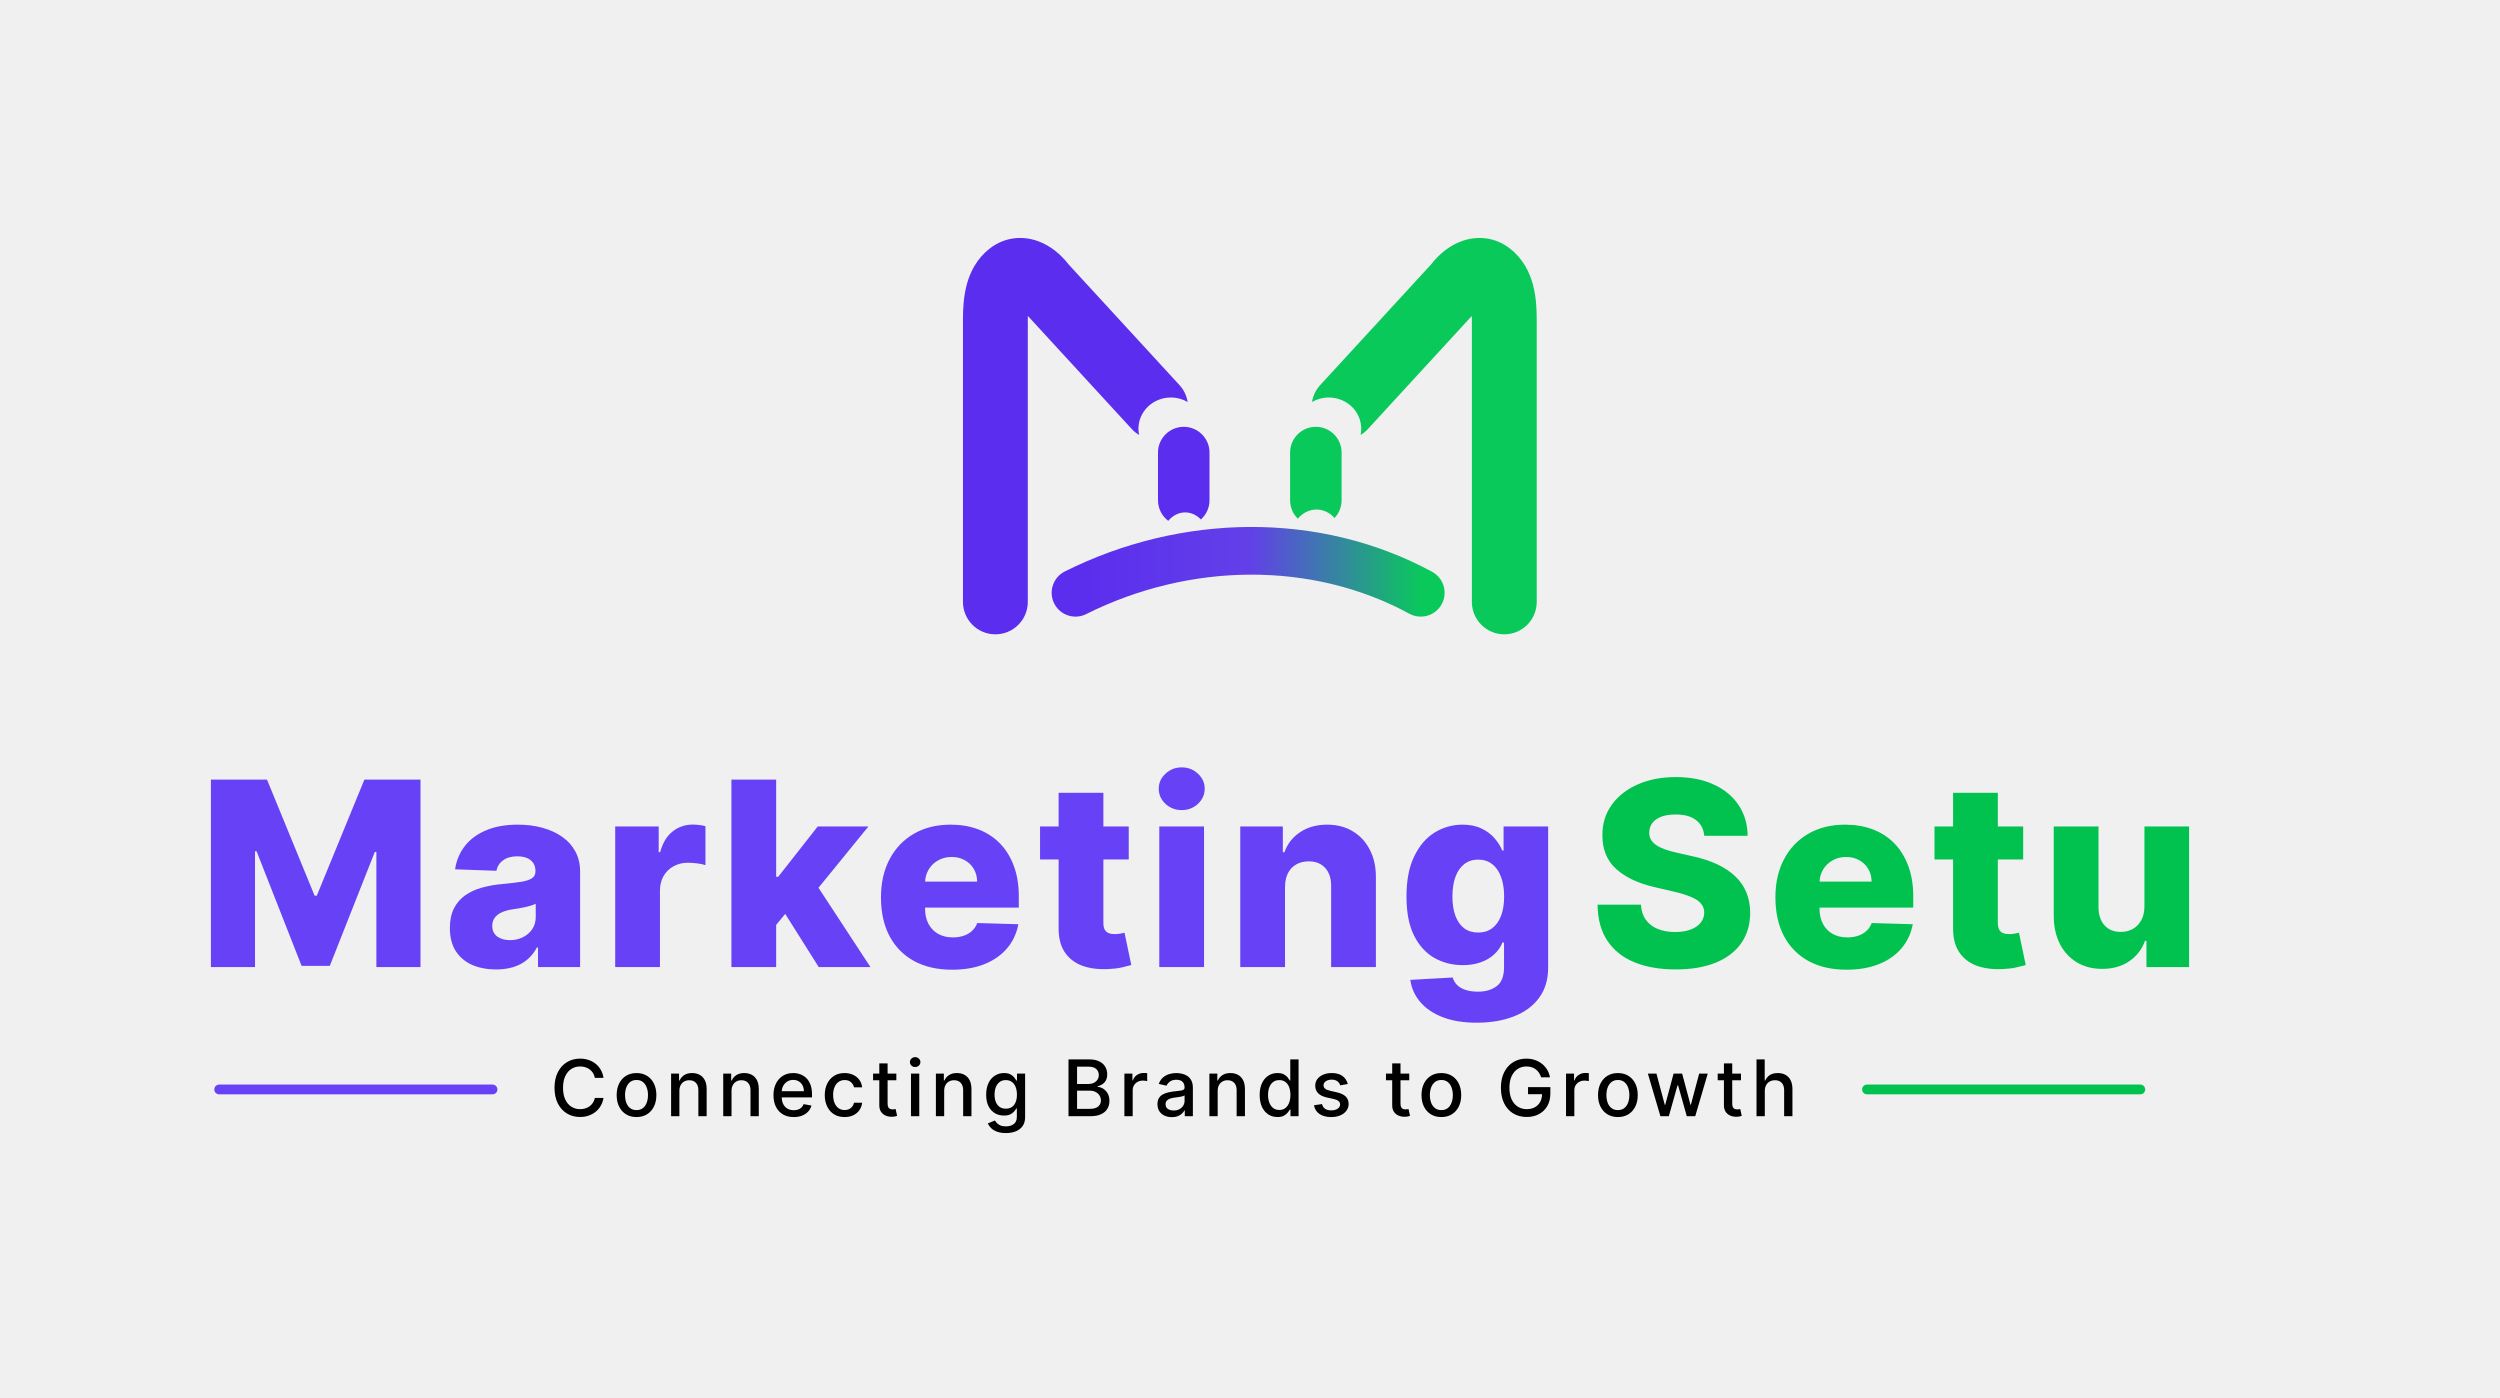
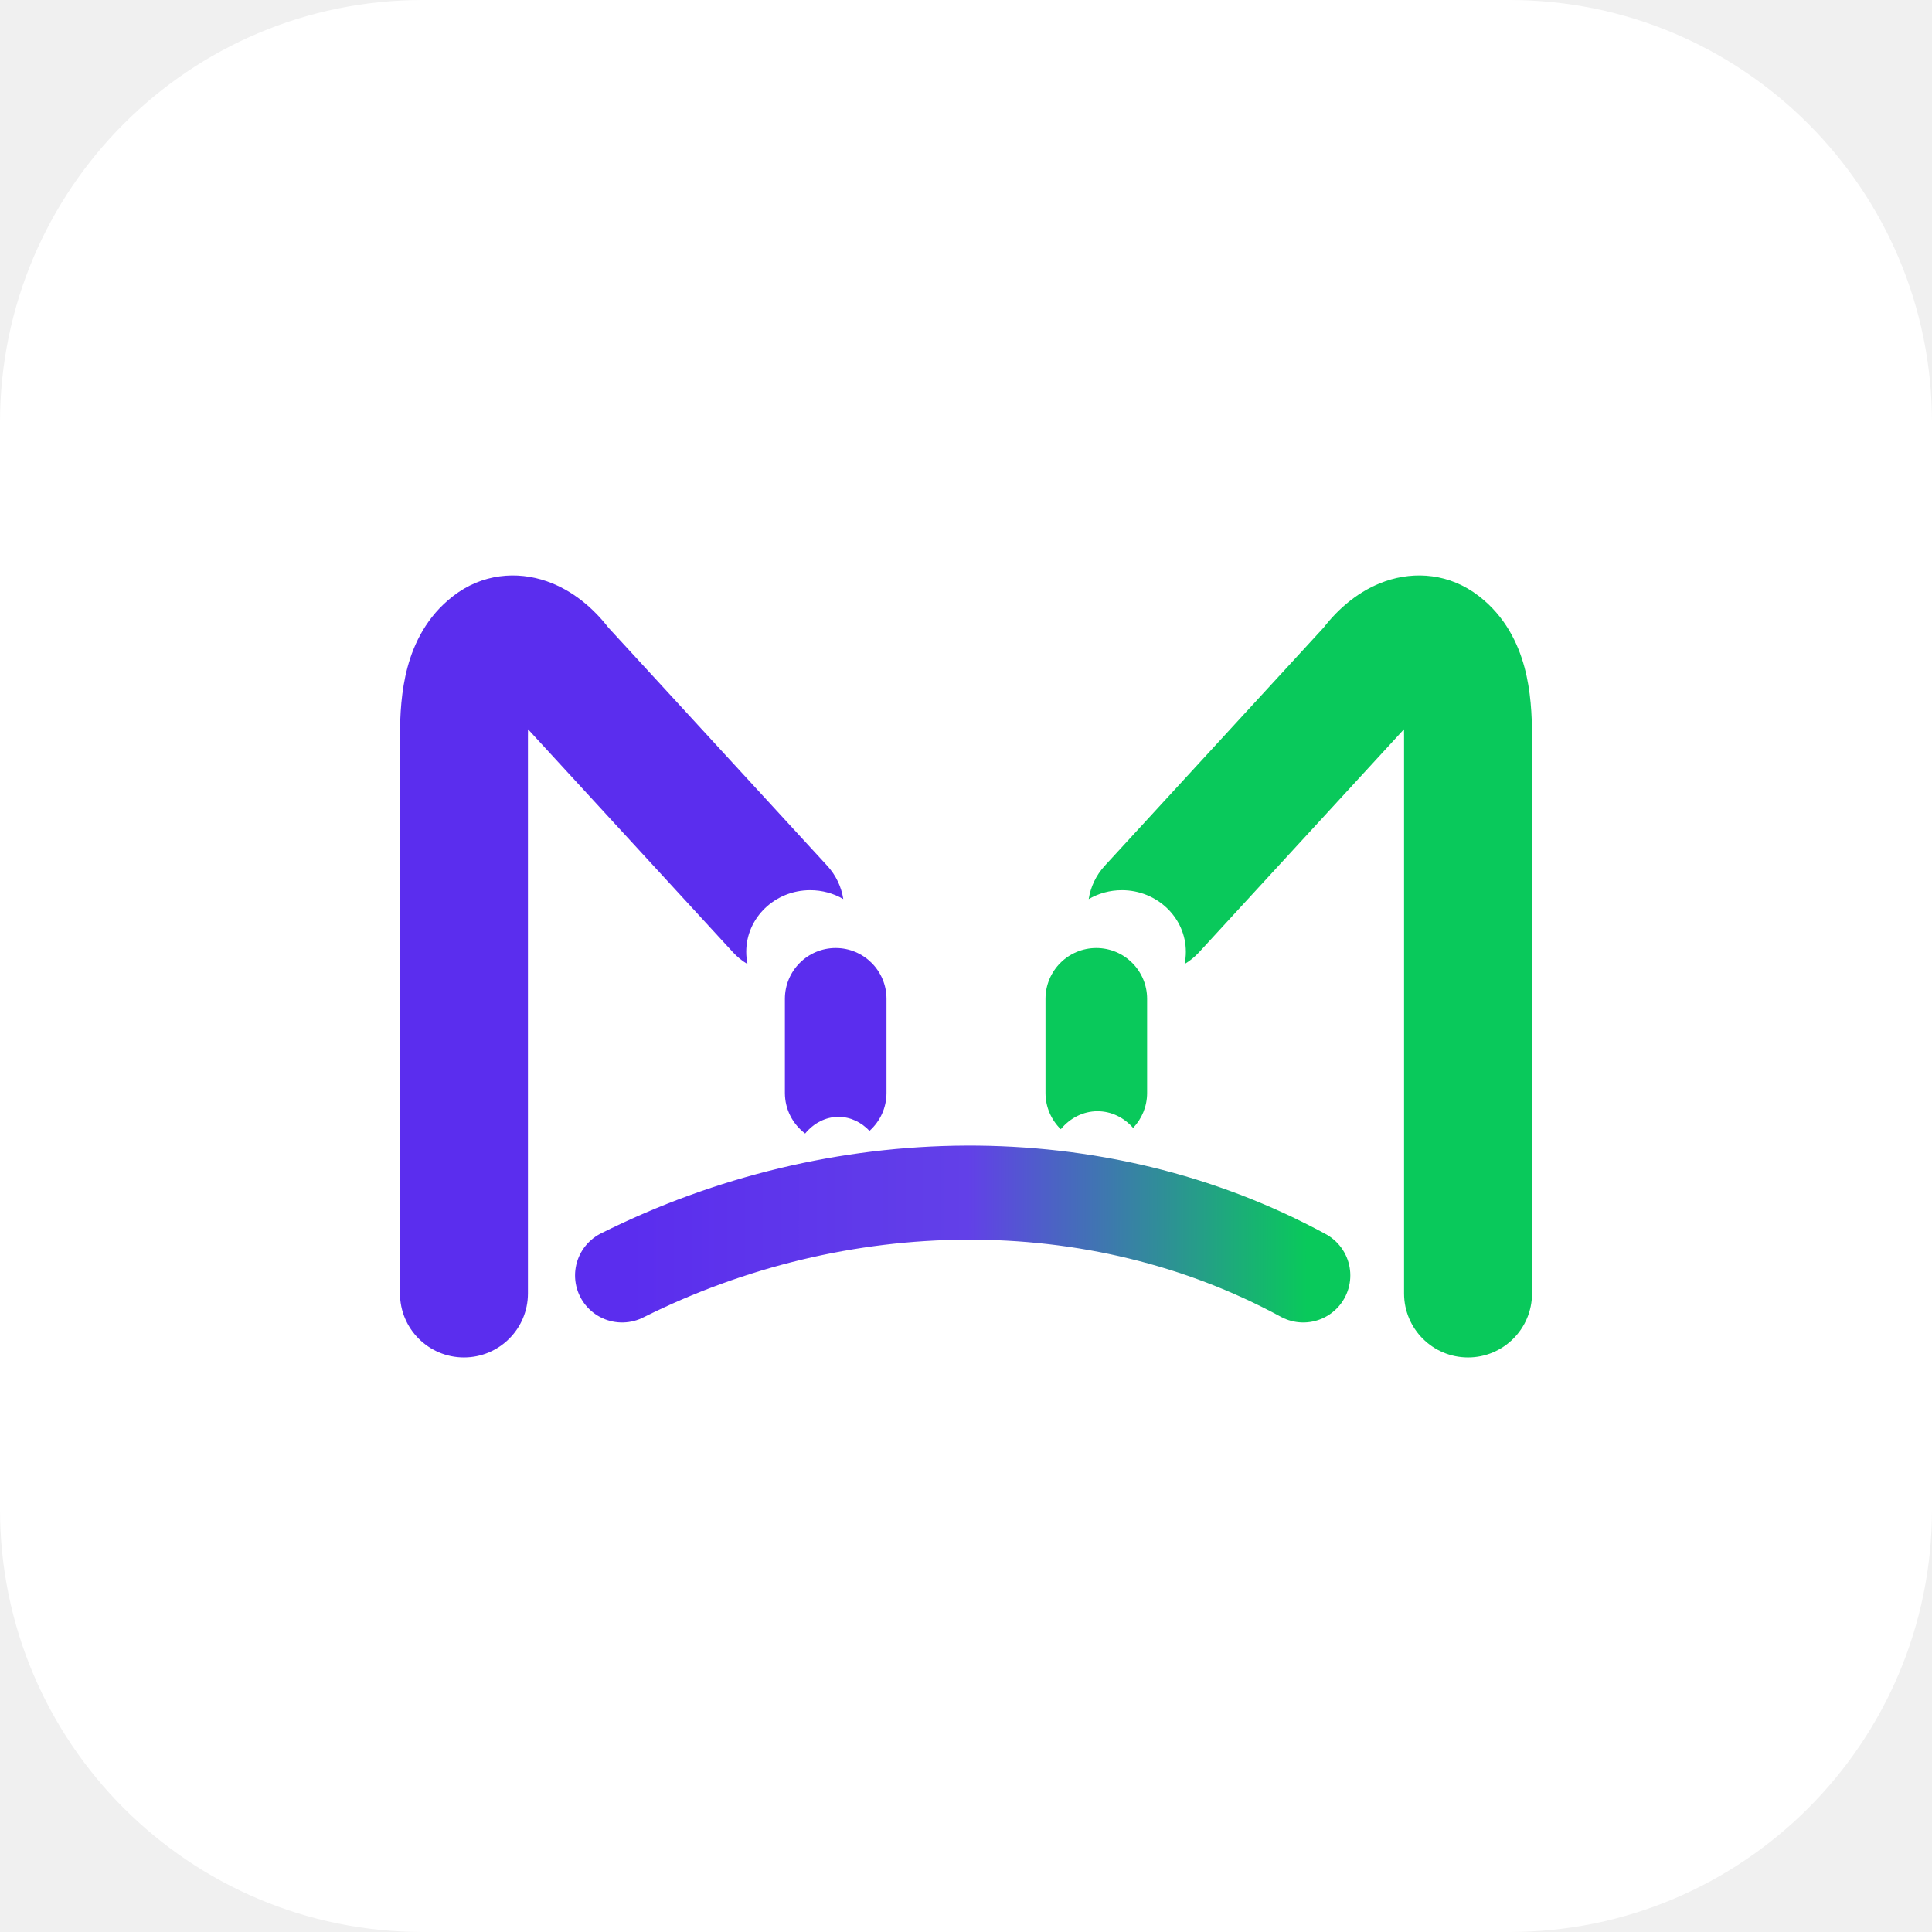
- <svg xmlns="http://www.w3.org/2000/svg" width="1633" height="913" viewBox="0 0 1633 913" fill="none">
-   <path d="M137.766 509.253H174.411L205.496 585.054H206.93L238.016 509.253H274.66V631.681H245.847V556.479H244.831L215.419 630.904H197.007L167.596 556.061H166.579V631.681H137.766V509.253ZM324.052 633.236C318.193 633.236 312.993 632.259 308.449 630.306C303.946 628.314 300.379 625.325 297.749 621.34C295.159 617.314 293.863 612.273 293.863 606.215C293.863 601.114 294.76 596.81 296.553 593.303C298.347 589.796 300.818 586.947 303.966 584.755C307.114 582.563 310.741 580.909 314.846 579.793C318.951 578.637 323.334 577.86 327.997 577.462C333.218 576.983 337.422 576.485 340.611 575.967C343.799 575.409 346.11 574.632 347.545 573.636C349.02 572.6 349.757 571.145 349.757 569.272V568.973C349.757 565.904 348.701 563.533 346.589 561.859C344.476 560.185 341.627 559.348 338.04 559.348C334.174 559.348 331.066 560.185 328.715 561.859C326.363 563.533 324.869 565.844 324.231 568.794L297.271 567.837C298.068 562.258 300.12 557.276 303.428 552.892C306.776 548.469 311.359 545.001 317.177 542.491C323.036 539.94 330.07 538.665 338.279 538.665C344.138 538.665 349.538 539.362 354.48 540.757C359.421 542.112 363.725 544.105 367.392 546.735C371.058 549.325 373.888 552.514 375.881 556.3C377.913 560.086 378.929 564.41 378.929 569.272V631.681H351.431V618.889H350.713C349.079 621.997 346.987 624.627 344.437 626.779C341.926 628.932 338.957 630.546 335.529 631.622C332.142 632.698 328.316 633.236 324.052 633.236ZM333.079 614.106C336.227 614.106 339.056 613.469 341.567 612.193C344.118 610.918 346.15 609.165 347.665 606.933C349.179 604.661 349.936 602.031 349.936 599.042V590.314C349.099 590.752 348.083 591.151 346.888 591.51C345.732 591.868 344.457 592.207 343.062 592.526C341.667 592.845 340.232 593.124 338.758 593.363C337.283 593.602 335.868 593.821 334.513 594.02C331.763 594.459 329.412 595.136 327.459 596.053C325.546 596.97 324.072 598.165 323.036 599.64C322.039 601.074 321.541 602.788 321.541 604.781C321.541 607.81 322.617 610.121 324.769 611.715C326.961 613.309 329.731 614.106 333.079 614.106ZM401.853 631.681V539.86H430.249V556.599H431.205C432.879 550.541 435.609 546.038 439.395 543.088C443.181 540.1 447.585 538.605 452.606 538.605C453.961 538.605 455.356 538.705 456.791 538.904C458.225 539.063 459.56 539.322 460.796 539.681V565.087C459.401 564.609 457.568 564.23 455.296 563.951C453.064 563.672 451.072 563.533 449.318 563.533C445.851 563.533 442.723 564.31 439.933 565.864C437.183 567.379 435.011 569.511 433.417 572.261C431.863 574.971 431.085 578.159 431.085 581.825V631.681H401.853ZM504.12 607.59L504.239 572.739H508.304L534.129 539.86H567.247L528.868 586.966H521.157L504.12 607.59ZM477.757 631.681V509.253H506.989V631.681H477.757ZM534.786 631.681L510.755 593.542L530.004 572.799L568.562 631.681H534.786ZM621.899 633.415C612.294 633.415 604.005 631.522 597.03 627.736C590.096 623.91 584.756 618.47 581.01 611.416C577.303 604.322 575.45 595.894 575.45 586.13C575.45 576.645 577.323 568.355 581.069 561.261C584.816 554.128 590.096 548.588 596.911 544.643C603.726 540.657 611.756 538.665 621.002 538.665C627.538 538.665 633.516 539.681 638.936 541.714C644.356 543.746 649.038 546.755 652.984 550.74C656.929 554.726 659.998 559.647 662.19 565.506C664.382 571.324 665.478 578 665.478 585.532V592.825H585.672V575.848H638.278C638.238 572.739 637.501 569.969 636.066 567.538C634.632 565.107 632.659 563.214 630.148 561.859C627.677 560.464 624.828 559.767 621.6 559.767C618.332 559.767 615.403 560.504 612.812 561.979C610.222 563.413 608.169 565.386 606.655 567.897C605.141 570.368 604.343 573.177 604.264 576.326V593.602C604.264 597.348 605.001 600.636 606.476 603.466C607.95 606.255 610.042 608.427 612.752 609.982C615.462 611.536 618.69 612.313 622.437 612.313C625.027 612.313 627.378 611.954 629.491 611.237C631.603 610.52 633.416 609.463 634.931 608.069C636.445 606.674 637.581 604.96 638.338 602.928L665.179 603.705C664.063 609.722 661.612 614.963 657.826 619.427C654.08 623.85 649.158 627.298 643.061 629.768C636.963 632.199 629.909 633.415 621.899 633.415ZM737.286 539.86V561.381H679.36V539.86H737.286ZM691.496 517.862H720.728V602.808C720.728 604.601 721.007 606.056 721.565 607.172C722.162 608.248 723.019 609.025 724.135 609.503C725.251 609.942 726.586 610.161 728.14 610.161C729.256 610.161 730.432 610.061 731.667 609.862C732.943 609.623 733.899 609.424 734.537 609.264L738.96 630.366C737.565 630.765 735.593 631.263 733.042 631.861C730.531 632.459 727.523 632.837 724.015 632.997C717.161 633.315 711.282 632.518 706.381 630.605C701.519 628.653 697.792 625.624 695.202 621.519C692.651 617.414 691.416 612.253 691.496 606.036V517.862ZM757.252 631.681V539.86H786.484V631.681H757.252ZM771.897 529.16C767.793 529.16 764.266 527.805 761.317 525.095C758.367 522.345 756.893 519.037 756.893 515.172C756.893 511.346 758.367 508.078 761.317 505.368C764.266 502.618 767.793 501.243 771.897 501.243C776.042 501.243 779.569 502.618 782.478 505.368C785.427 508.078 786.902 511.346 786.902 515.172C786.902 519.037 785.427 522.345 782.478 525.095C779.569 527.805 776.042 529.16 771.897 529.16ZM839.372 579.315V631.681H810.14V539.86H837.937V556.718H838.954C840.986 551.099 844.453 546.695 849.355 543.507C854.257 540.279 860.096 538.665 866.871 538.665C873.327 538.665 878.926 540.119 883.669 543.029C888.451 545.898 892.157 549.923 894.788 555.104C897.458 560.245 898.773 566.263 898.733 573.157V631.681H869.501V578.896C869.541 573.795 868.246 569.81 865.615 566.94C863.025 564.071 859.418 562.636 854.795 562.636C851.727 562.636 849.017 563.314 846.665 564.669C844.354 565.984 842.56 567.877 841.285 570.348C840.05 572.819 839.412 575.808 839.372 579.315ZM964.683 668.027C955.956 668.027 948.483 666.812 942.266 664.381C936.049 661.95 931.167 658.622 927.62 654.398C924.073 650.173 921.941 645.391 921.224 640.05L948.902 638.496C949.42 640.369 950.376 642.003 951.771 643.398C953.206 644.793 955.059 645.869 957.33 646.626C959.642 647.383 962.352 647.762 965.46 647.762C970.362 647.762 974.407 646.566 977.596 644.175C980.824 641.824 982.438 637.699 982.438 631.801V615.661H981.422C980.266 618.49 978.512 621.021 976.161 623.253C973.81 625.484 970.88 627.238 967.373 628.513C963.906 629.788 959.921 630.426 955.418 630.426C948.722 630.426 942.585 628.872 937.005 625.763C931.466 622.615 927.022 617.753 923.675 611.177C920.367 604.562 918.713 596.053 918.713 585.651C918.713 574.931 920.427 566.103 923.854 559.169C927.281 552.195 931.765 547.034 937.304 543.686C942.884 540.339 948.882 538.665 955.298 538.665C960.12 538.665 964.245 539.502 967.672 541.176C971.139 542.81 973.989 544.922 976.221 547.512C978.452 550.103 980.146 552.793 981.302 555.582H982.139V539.86H1011.25V632.04C1011.25 639.811 1009.3 646.367 1005.39 651.707C1001.49 657.048 996.028 661.093 989.013 663.843C981.999 666.632 973.889 668.027 964.683 668.027ZM965.58 609.145C969.127 609.145 972.156 608.208 974.666 606.335C977.177 604.462 979.11 601.772 980.465 598.265C981.82 594.758 982.498 590.553 982.498 585.651C982.498 580.67 981.82 576.386 980.465 572.799C979.15 569.172 977.217 566.382 974.666 564.43C972.156 562.477 969.127 561.5 965.58 561.5C961.953 561.5 958.885 562.497 956.374 564.489C953.863 566.482 951.95 569.292 950.635 572.918C949.36 576.505 948.722 580.749 948.722 585.651C948.722 590.553 949.38 594.758 950.695 598.265C952.01 601.772 953.903 604.462 956.374 606.335C958.885 608.208 961.953 609.145 965.58 609.145Z" fill="#6741F6" />
-   <line x1="143.167" y1="711.625" x2="321.708" y2="711.625" stroke="#6741F6" stroke-width="6.376" stroke-linecap="round" />
-   <line x1="1219.51" y1="711.625" x2="1398.05" y2="711.625" stroke="#01C24F" stroke-width="6.376" stroke-linecap="round" />
-   <path d="M394.218 704.07H388.566C388.348 702.862 387.944 701.799 387.352 700.881C386.76 699.964 386.036 699.185 385.178 698.545C384.321 697.905 383.361 697.421 382.298 697.095C381.247 696.769 380.13 696.606 378.947 696.606C376.809 696.606 374.895 697.144 373.204 698.219C371.526 699.293 370.197 700.869 369.219 702.947C368.253 705.024 367.77 707.56 367.77 710.555C367.77 713.574 368.253 716.122 369.219 718.199C370.197 720.276 371.532 721.846 373.222 722.909C374.913 723.972 376.815 724.503 378.928 724.503C380.1 724.503 381.211 724.346 382.262 724.032C383.324 723.706 384.284 723.229 385.142 722.601C385.999 721.973 386.724 721.206 387.316 720.301C387.92 719.383 388.336 718.332 388.566 717.149L394.218 717.167C393.916 718.99 393.33 720.669 392.46 722.203C391.603 723.724 390.498 725.041 389.145 726.152C387.805 727.251 386.271 728.102 384.544 728.706C382.817 729.31 380.933 729.612 378.892 729.612C375.68 729.612 372.818 728.851 370.306 727.329C367.794 725.795 365.813 723.604 364.364 720.754C362.927 717.903 362.208 714.504 362.208 710.555C362.208 706.594 362.933 703.194 364.382 700.356C365.831 697.506 367.812 695.32 370.324 693.798C372.836 692.265 375.692 691.498 378.892 691.498C380.861 691.498 382.696 691.782 384.399 692.349C386.114 692.905 387.654 693.726 389.019 694.813C390.383 695.888 391.512 697.204 392.406 698.762C393.3 700.308 393.904 702.077 394.218 704.07ZM415.772 729.666C413.163 729.666 410.887 729.068 408.943 727.873C406.998 726.677 405.489 725.004 404.414 722.855C403.339 720.705 402.802 718.193 402.802 715.319C402.802 712.433 403.339 709.909 404.414 707.747C405.489 705.585 406.998 703.907 408.943 702.711C410.887 701.515 413.163 700.918 415.772 700.918C418.38 700.918 420.657 701.515 422.601 702.711C424.546 703.907 426.055 705.585 427.13 707.747C428.205 709.909 428.742 712.433 428.742 715.319C428.742 718.193 428.205 720.705 427.13 722.855C426.055 725.004 424.546 726.677 422.601 727.873C420.657 729.068 418.38 729.666 415.772 729.666ZM415.79 725.119C417.481 725.119 418.882 724.672 419.993 723.779C421.104 722.885 421.925 721.695 422.456 720.21C423 718.725 423.272 717.088 423.272 715.301C423.272 713.526 423 711.895 422.456 710.41C421.925 708.912 421.104 707.711 419.993 706.805C418.882 705.899 417.481 705.446 415.79 705.446C414.087 705.446 412.674 705.899 411.551 706.805C410.44 707.711 409.613 708.912 409.069 710.41C408.538 711.895 408.272 713.526 408.272 715.301C408.272 717.088 408.538 718.725 409.069 720.21C409.613 721.695 410.44 722.885 411.551 723.779C412.674 724.672 414.087 725.119 415.79 725.119ZM443.775 712.584V729.104H438.359V701.28H443.558V705.809H443.902C444.542 704.335 445.544 703.152 446.909 702.258C448.286 701.364 450.019 700.918 452.108 700.918C454.004 700.918 455.665 701.316 457.09 702.113C458.515 702.898 459.62 704.07 460.405 705.628C461.19 707.185 461.582 709.112 461.582 711.406V729.104H456.166V712.058C456.166 710.042 455.641 708.466 454.59 707.33C453.539 706.183 452.096 705.609 450.26 705.609C449.004 705.609 447.887 705.881 446.909 706.425C445.943 706.968 445.176 707.765 444.609 708.816C444.053 709.854 443.775 711.11 443.775 712.584ZM477.834 712.584V729.104H472.417V701.28H477.616V705.809H477.96C478.6 704.335 479.603 703.152 480.967 702.258C482.344 701.364 484.077 700.918 486.166 700.918C488.062 700.918 489.723 701.316 491.148 702.113C492.573 702.898 493.678 704.07 494.463 705.628C495.248 707.185 495.641 709.112 495.641 711.406V729.104H490.224V712.058C490.224 710.042 489.699 708.466 488.648 707.33C487.597 706.183 486.154 705.609 484.319 705.609C483.063 705.609 481.946 705.881 480.967 706.425C480.001 706.968 479.234 707.765 478.667 708.816C478.111 709.854 477.834 711.11 477.834 712.584ZM518.468 729.666C515.726 729.666 513.365 729.08 511.385 727.909C509.416 726.725 507.894 725.065 506.82 722.927C505.757 720.778 505.225 718.26 505.225 715.373C505.225 712.523 505.757 710.011 506.82 707.838C507.894 705.664 509.392 703.967 511.312 702.747C513.244 701.528 515.503 700.918 518.087 700.918C519.657 700.918 521.179 701.177 522.652 701.697C524.125 702.216 525.448 703.031 526.619 704.142C527.791 705.253 528.715 706.696 529.391 708.472C530.067 710.235 530.405 712.378 530.405 714.902V716.823H508.287V712.765H525.098C525.098 711.34 524.808 710.078 524.228 708.979C523.648 707.868 522.833 706.992 521.783 706.352C520.744 705.712 519.524 705.392 518.123 705.392C516.602 705.392 515.273 705.766 514.138 706.515C513.015 707.252 512.145 708.218 511.529 709.414C510.926 710.597 510.624 711.883 510.624 713.272V716.442C510.624 718.302 510.95 719.884 511.602 721.188C512.266 722.493 513.19 723.489 514.374 724.177C515.557 724.854 516.94 725.192 518.522 725.192C519.548 725.192 520.484 725.047 521.33 724.757C522.175 724.455 522.906 724.008 523.522 723.416C524.137 722.825 524.608 722.094 524.935 721.224L530.061 722.148C529.65 723.658 528.914 724.98 527.851 726.116C526.8 727.239 525.478 728.114 523.884 728.742C522.302 729.358 520.496 729.666 518.468 729.666ZM551.706 729.666C549.013 729.666 546.694 729.056 544.75 727.836C542.818 726.605 541.332 724.908 540.294 722.746C539.255 720.584 538.736 718.109 538.736 715.319C538.736 712.493 539.267 709.999 540.33 707.838C541.393 705.664 542.89 703.967 544.822 702.747C546.755 701.528 549.031 700.918 551.652 700.918C553.765 700.918 555.649 701.31 557.304 702.095C558.958 702.868 560.293 703.955 561.307 705.356C562.334 706.757 562.943 708.393 563.137 710.265H557.865C557.575 708.961 556.911 707.838 555.873 706.896C554.846 705.954 553.469 705.483 551.742 705.483C550.233 705.483 548.91 705.881 547.775 706.678C546.652 707.463 545.776 708.586 545.148 710.048C544.52 711.497 544.206 713.212 544.206 715.192C544.206 717.221 544.514 718.972 545.13 720.446C545.746 721.919 546.616 723.06 547.739 723.869C548.874 724.678 550.209 725.083 551.742 725.083C552.769 725.083 553.699 724.896 554.532 724.521C555.377 724.135 556.084 723.585 556.651 722.873C557.231 722.16 557.636 721.303 557.865 720.301H563.137C562.943 722.1 562.358 723.706 561.379 725.119C560.401 726.532 559.091 727.643 557.449 728.452C555.818 729.261 553.904 729.666 551.706 729.666ZM585.488 701.28V705.628H570.29V701.28H585.488ZM574.366 694.614H579.782V720.935C579.782 721.985 579.939 722.776 580.253 723.308C580.567 723.827 580.971 724.183 581.467 724.376C581.974 724.558 582.523 724.648 583.115 724.648C583.55 724.648 583.93 724.618 584.256 724.558C584.582 724.497 584.836 724.449 585.017 724.413L585.995 728.887C585.681 729.008 585.234 729.129 584.655 729.249C584.075 729.382 583.351 729.455 582.481 729.467C581.056 729.491 579.728 729.237 578.496 728.706C577.264 728.175 576.268 727.353 575.507 726.242C574.746 725.131 574.366 723.736 574.366 722.058V694.614ZM595.05 729.104V701.28H600.467V729.104H595.05ZM597.786 696.987C596.844 696.987 596.035 696.673 595.358 696.045C594.694 695.405 594.362 694.644 594.362 693.762C594.362 692.869 594.694 692.108 595.358 691.48C596.035 690.84 596.844 690.52 597.786 690.52C598.728 690.52 599.531 690.84 600.195 691.48C600.871 692.108 601.21 692.869 601.21 693.762C601.21 694.644 600.871 695.405 600.195 696.045C599.531 696.673 598.728 696.987 597.786 696.987ZM616.741 712.584V729.104H611.324V701.28H616.523V705.809H616.868C617.508 704.335 618.51 703.152 619.875 702.258C621.251 701.364 622.984 700.918 625.074 700.918C626.97 700.918 628.63 701.316 630.055 702.113C631.48 702.898 632.585 704.07 633.37 705.628C634.155 707.185 634.548 709.112 634.548 711.406V729.104H629.131V712.058C629.131 710.042 628.606 708.466 627.555 707.33C626.505 706.183 625.062 705.609 623.226 705.609C621.97 705.609 620.853 705.881 619.875 706.425C618.908 706.968 618.142 707.765 617.574 708.816C617.018 709.854 616.741 711.11 616.741 712.584ZM657.049 740.118C654.839 740.118 652.937 739.829 651.342 739.249C649.76 738.669 648.468 737.902 647.466 736.948C646.463 735.994 645.715 734.95 645.22 733.814L649.875 731.894C650.201 732.426 650.636 732.987 651.179 733.579C651.735 734.183 652.484 734.696 653.426 735.119C654.38 735.541 655.605 735.753 657.103 735.753C659.156 735.753 660.853 735.251 662.193 734.249C663.534 733.259 664.204 731.677 664.204 729.503V724.032H663.86C663.534 724.624 663.063 725.282 662.447 726.007C661.843 726.731 661.01 727.359 659.947 727.891C658.884 728.422 657.501 728.688 655.799 728.688C653.601 728.688 651.62 728.175 649.857 727.148C648.106 726.109 646.717 724.582 645.691 722.565C644.676 720.536 644.169 718.042 644.169 715.084C644.169 712.125 644.67 709.589 645.672 707.475C646.687 705.362 648.076 703.744 649.839 702.62C651.602 701.485 653.601 700.918 655.835 700.918C657.562 700.918 658.957 701.207 660.019 701.787C661.082 702.355 661.909 703.019 662.501 703.78C663.105 704.541 663.57 705.211 663.896 705.791H664.295V701.28H669.602V729.72C669.602 732.112 669.047 734.074 667.936 735.608C666.825 737.141 665.321 738.277 663.425 739.013C661.541 739.75 659.416 740.118 657.049 740.118ZM656.994 724.195C658.552 724.195 659.869 723.833 660.943 723.108C662.03 722.372 662.851 721.321 663.407 719.956C663.975 718.58 664.258 716.931 664.258 715.011C664.258 713.139 663.981 711.491 663.425 710.066C662.87 708.641 662.054 707.53 660.98 706.733C659.905 705.923 658.576 705.519 656.994 705.519C655.364 705.519 654.005 705.942 652.918 706.787C651.832 707.62 651.01 708.755 650.455 710.192C649.911 711.63 649.64 713.236 649.64 715.011C649.64 716.835 649.917 718.435 650.473 719.812C651.028 721.188 651.85 722.263 652.937 723.036C654.035 723.809 655.388 724.195 656.994 724.195ZM697.943 729.104V692.005H711.529C714.162 692.005 716.342 692.44 718.069 693.309C719.796 694.167 721.088 695.332 721.945 696.806C722.803 698.267 723.231 699.915 723.231 701.751C723.231 703.297 722.948 704.601 722.38 705.664C721.812 706.714 721.052 707.56 720.098 708.2C719.156 708.828 718.117 709.287 716.982 709.577V709.939C718.214 709.999 719.415 710.398 720.587 711.134C721.77 711.859 722.748 712.892 723.521 714.232C724.294 715.573 724.681 717.203 724.681 719.123C724.681 721.019 724.234 722.722 723.34 724.232C722.458 725.729 721.094 726.919 719.246 727.8C717.398 728.67 715.037 729.104 712.163 729.104H697.943ZM703.54 724.304H711.62C714.301 724.304 716.221 723.785 717.38 722.746C718.54 721.708 719.119 720.409 719.119 718.851C719.119 717.68 718.823 716.605 718.232 715.627C717.64 714.649 716.795 713.87 715.696 713.29C714.609 712.71 713.316 712.421 711.819 712.421H703.54V724.304ZM703.54 708.055H711.04C712.296 708.055 713.425 707.813 714.428 707.33C715.442 706.847 716.245 706.171 716.837 705.301C717.441 704.42 717.743 703.381 717.743 702.186C717.743 700.652 717.205 699.366 716.13 698.327C715.056 697.289 713.407 696.769 711.185 696.769H703.54V708.055ZM734.456 729.104V701.28H739.691V705.7H739.981C740.488 704.202 741.382 703.025 742.662 702.168C743.954 701.298 745.415 700.863 747.046 700.863C747.384 700.863 747.782 700.875 748.241 700.9C748.712 700.924 749.081 700.954 749.346 700.99V706.171C749.129 706.111 748.742 706.044 748.187 705.972C747.631 705.887 747.076 705.845 746.52 705.845C745.24 705.845 744.099 706.117 743.097 706.66C742.106 707.191 741.321 707.934 740.742 708.888C740.162 709.83 739.872 710.905 739.872 712.113V729.104H734.456ZM765.453 729.72C763.689 729.72 762.095 729.394 760.67 728.742C759.245 728.078 758.116 727.118 757.283 725.862C756.462 724.606 756.051 723.066 756.051 721.243C756.051 719.673 756.353 718.38 756.957 717.366C757.561 716.352 758.376 715.548 759.402 714.957C760.429 714.365 761.576 713.918 762.844 713.616C764.112 713.314 765.404 713.085 766.721 712.928C768.387 712.735 769.74 712.578 770.778 712.457C771.817 712.324 772.572 712.113 773.043 711.823C773.514 711.533 773.749 711.062 773.749 710.41V710.283C773.749 708.701 773.302 707.475 772.409 706.606C771.527 705.736 770.211 705.301 768.46 705.301C766.636 705.301 765.199 705.706 764.148 706.515C763.11 707.312 762.391 708.2 761.993 709.178L756.902 708.019C757.506 706.328 758.388 704.963 759.547 703.925C760.719 702.874 762.065 702.113 763.587 701.642C765.108 701.159 766.709 700.918 768.387 700.918C769.498 700.918 770.676 701.05 771.92 701.316C773.176 701.57 774.347 702.041 775.434 702.729C776.533 703.418 777.433 704.402 778.133 705.682C778.833 706.95 779.184 708.598 779.184 710.627V729.104H773.894V725.3H773.677C773.327 726.001 772.801 726.689 772.101 727.365C771.4 728.042 770.501 728.603 769.402 729.05C768.303 729.497 766.986 729.72 765.453 729.72ZM766.63 725.373C768.128 725.373 769.408 725.077 770.47 724.485C771.545 723.893 772.36 723.121 772.916 722.166C773.484 721.2 773.767 720.168 773.767 719.069V715.482C773.574 715.675 773.2 715.856 772.644 716.026C772.101 716.183 771.479 716.321 770.778 716.442C770.078 716.551 769.396 716.653 768.731 716.75C768.067 716.835 767.512 716.907 767.065 716.967C766.014 717.1 765.054 717.324 764.185 717.638C763.327 717.952 762.639 718.405 762.119 718.996C761.612 719.576 761.359 720.349 761.359 721.315C761.359 722.656 761.854 723.67 762.844 724.358C763.834 725.035 765.096 725.373 766.63 725.373ZM795.385 712.584V729.104H789.969V701.28H795.168V705.809H795.512C796.152 704.335 797.154 703.152 798.519 702.258C799.896 701.364 801.629 700.918 803.718 700.918C805.614 700.918 807.275 701.316 808.7 702.113C810.125 702.898 811.23 704.07 812.015 705.628C812.8 707.185 813.192 709.112 813.192 711.406V729.104H807.776V712.058C807.776 710.042 807.25 708.466 806.2 707.33C805.149 706.183 803.706 705.609 801.87 705.609C800.614 705.609 799.497 705.881 798.519 706.425C797.553 706.968 796.786 707.765 796.218 708.816C795.663 709.854 795.385 711.11 795.385 712.584ZM834.443 729.648C832.197 729.648 830.192 729.074 828.429 727.927C826.678 726.768 825.301 725.119 824.299 722.982C823.309 720.832 822.813 718.254 822.813 715.247C822.813 712.239 823.315 709.667 824.317 707.53C825.331 705.392 826.72 703.756 828.483 702.62C830.247 701.485 832.245 700.918 834.479 700.918C836.206 700.918 837.595 701.207 838.646 701.787C839.709 702.355 840.53 703.019 841.109 703.78C841.701 704.541 842.16 705.211 842.486 705.791H842.812V692.005H848.229V729.104H842.939V724.775H842.486C842.16 725.367 841.689 726.043 841.073 726.804C840.469 727.565 839.636 728.229 838.573 728.797C837.511 729.364 836.134 729.648 834.443 729.648ZM835.639 725.029C837.197 725.029 838.513 724.618 839.588 723.797C840.675 722.964 841.496 721.81 842.051 720.337C842.619 718.864 842.903 717.149 842.903 715.192C842.903 713.26 842.625 711.569 842.07 710.12C841.514 708.671 840.699 707.542 839.624 706.733C838.549 705.923 837.221 705.519 835.639 705.519C834.008 705.519 832.65 705.942 831.563 706.787C830.476 707.632 829.655 708.786 829.099 710.247C828.556 711.708 828.284 713.357 828.284 715.192C828.284 717.052 828.562 718.725 829.117 720.21C829.673 721.695 830.494 722.873 831.581 723.742C832.68 724.6 834.033 725.029 835.639 725.029ZM880.38 708.073L875.471 708.943C875.266 708.315 874.94 707.717 874.493 707.149C874.058 706.582 873.466 706.117 872.718 705.754C871.969 705.392 871.033 705.211 869.91 705.211C868.376 705.211 867.096 705.555 866.069 706.243C865.043 706.92 864.53 707.795 864.53 708.87C864.53 709.8 864.874 710.549 865.562 711.116C866.251 711.684 867.362 712.149 868.895 712.511L873.315 713.526C875.876 714.117 877.784 715.029 879.04 716.261C880.296 717.493 880.924 719.093 880.924 721.061C880.924 722.728 880.441 724.213 879.475 725.518C878.52 726.81 877.186 727.824 875.471 728.561C873.768 729.298 871.794 729.666 869.548 729.666C866.432 729.666 863.89 729.002 861.921 727.673C859.953 726.333 858.745 724.431 858.298 721.967L863.533 721.17C863.859 722.535 864.53 723.567 865.544 724.268C866.559 724.956 867.881 725.3 869.511 725.3C871.287 725.3 872.706 724.932 873.768 724.195C874.831 723.447 875.362 722.535 875.362 721.46C875.362 720.59 875.036 719.86 874.384 719.268C873.744 718.676 872.76 718.229 871.432 717.928L866.722 716.895C864.125 716.303 862.205 715.361 860.961 714.069C859.729 712.777 859.113 711.141 859.113 709.16C859.113 707.518 859.572 706.08 860.49 704.849C861.408 703.617 862.676 702.657 864.294 701.968C865.912 701.268 867.766 700.918 869.856 700.918C872.863 700.918 875.23 701.57 876.957 702.874C878.684 704.166 879.825 705.899 880.38 708.073ZM920.509 701.28V705.628H905.311V701.28H920.509ZM909.387 694.614H914.803V720.935C914.803 721.985 914.96 722.776 915.274 723.308C915.588 723.827 915.993 724.183 916.488 724.376C916.995 724.558 917.544 724.648 918.136 724.648C918.571 724.648 918.951 724.618 919.277 724.558C919.603 724.497 919.857 724.449 920.038 724.413L921.016 728.887C920.702 729.008 920.256 729.129 919.676 729.249C919.096 729.382 918.372 729.455 917.502 729.467C916.077 729.491 914.749 729.237 913.517 728.706C912.285 728.175 911.289 727.353 910.528 726.242C909.767 725.131 909.387 723.736 909.387 722.058V694.614ZM941.493 729.666C938.885 729.666 936.608 729.068 934.664 727.873C932.719 726.677 931.21 725.004 930.135 722.855C929.06 720.705 928.523 718.193 928.523 715.319C928.523 712.433 929.06 709.909 930.135 707.747C931.21 705.585 932.719 703.907 934.664 702.711C936.608 701.515 938.885 700.918 941.493 700.918C944.102 700.918 946.378 701.515 948.322 702.711C950.267 703.907 951.776 705.585 952.851 707.747C953.926 709.909 954.463 712.433 954.463 715.319C954.463 718.193 953.926 720.705 952.851 722.855C951.776 725.004 950.267 726.677 948.322 727.873C946.378 729.068 944.102 729.666 941.493 729.666ZM941.511 725.119C943.202 725.119 944.603 724.672 945.714 723.779C946.825 722.885 947.646 721.695 948.177 720.21C948.721 718.725 948.993 717.088 948.993 715.301C948.993 713.526 948.721 711.895 948.177 710.41C947.646 708.912 946.825 707.711 945.714 706.805C944.603 705.899 943.202 705.446 941.511 705.446C939.808 705.446 938.395 705.899 937.272 706.805C936.161 707.711 935.334 708.912 934.791 710.41C934.259 711.895 933.993 713.526 933.993 715.301C933.993 717.088 934.259 718.725 934.791 720.21C935.334 721.695 936.161 722.885 937.272 723.779C938.395 724.672 939.808 725.119 941.511 725.119ZM1006.69 703.725C1006.34 702.626 1005.87 701.642 1005.28 700.773C1004.7 699.891 1004.01 699.142 1003.2 698.526C1002.39 697.898 1001.46 697.421 1000.43 697.095C999.399 696.769 998.27 696.606 997.038 696.606C994.949 696.606 993.065 697.144 991.386 698.219C989.707 699.293 988.379 700.869 987.401 702.947C986.435 705.012 985.951 707.542 985.951 710.537C985.951 713.544 986.441 716.086 987.419 718.163C988.397 720.24 989.737 721.816 991.44 722.891C993.143 723.966 995.081 724.503 997.255 724.503C999.272 724.503 1001.03 724.093 1002.53 723.271C1004.04 722.45 1005.2 721.291 1006.02 719.793C1006.86 718.284 1007.27 716.509 1007.27 714.468L1008.72 714.739H998.107V710.12H1012.69V714.341C1012.69 717.457 1012.02 720.162 1010.7 722.456C1009.38 724.739 1007.56 726.502 1005.23 727.746C1002.91 728.99 1000.25 729.612 997.255 729.612C993.898 729.612 990.951 728.839 988.415 727.293C985.891 725.747 983.923 723.555 982.51 720.717C981.097 717.867 980.39 714.486 980.39 710.573C980.39 707.614 980.801 704.957 981.622 702.602C982.443 700.247 983.597 698.249 985.082 696.606C986.579 694.952 988.337 693.69 990.353 692.82C992.382 691.939 994.598 691.498 997.002 691.498C999.006 691.498 1000.87 691.794 1002.6 692.386C1004.34 692.977 1005.88 693.817 1007.24 694.903C1008.6 695.99 1009.73 697.283 1010.62 698.78C1011.52 700.266 1012.12 701.914 1012.44 703.725H1006.69ZM1022.93 729.104V701.28H1028.17V705.7H1028.46C1028.96 704.202 1029.86 703.025 1031.14 702.168C1032.43 701.298 1033.89 700.863 1035.52 700.863C1035.86 700.863 1036.26 700.875 1036.72 700.9C1037.19 700.924 1037.56 700.954 1037.82 700.99V706.171C1037.6 706.111 1037.22 706.044 1036.66 705.972C1036.11 705.887 1035.55 705.845 1035 705.845C1033.72 705.845 1032.57 706.117 1031.57 706.66C1030.58 707.191 1029.8 707.934 1029.22 708.888C1028.64 709.83 1028.35 710.905 1028.35 712.113V729.104H1022.93ZM1056.8 729.666C1054.19 729.666 1051.92 729.068 1049.97 727.873C1048.03 726.677 1046.52 725.004 1045.45 722.855C1044.37 720.705 1043.83 718.193 1043.83 715.319C1043.83 712.433 1044.37 709.909 1045.45 707.747C1046.52 705.585 1048.03 703.907 1049.97 702.711C1051.92 701.515 1054.19 700.918 1056.8 700.918C1059.41 700.918 1061.69 701.515 1063.63 702.711C1065.58 703.907 1067.09 705.585 1068.16 707.747C1069.24 709.909 1069.77 712.433 1069.77 715.319C1069.77 718.193 1069.24 720.705 1068.16 722.855C1067.09 725.004 1065.58 726.677 1063.63 727.873C1061.69 729.068 1059.41 729.666 1056.8 729.666ZM1056.82 725.119C1058.51 725.119 1059.91 724.672 1061.02 723.779C1062.14 722.885 1062.96 721.695 1063.49 720.21C1064.03 718.725 1064.3 717.088 1064.3 715.301C1064.3 713.526 1064.03 711.895 1063.49 710.41C1062.96 708.912 1062.14 707.711 1061.02 706.805C1059.91 705.899 1058.51 705.446 1056.82 705.446C1055.12 705.446 1053.71 705.899 1052.58 706.805C1051.47 707.711 1050.64 708.912 1050.1 710.41C1049.57 711.895 1049.3 713.526 1049.3 715.301C1049.3 717.088 1049.57 718.725 1050.1 720.21C1050.64 721.695 1051.47 722.885 1052.58 723.779C1053.71 724.672 1055.12 725.119 1056.82 725.119ZM1084.58 729.104L1076.39 701.28H1081.99L1087.44 721.714H1087.71L1093.18 701.28H1098.78L1104.21 721.623H1104.48L1109.9 701.28H1115.5L1107.33 729.104H1101.8L1096.15 709.015H1095.73L1090.08 729.104H1084.58ZM1137.2 701.28V705.628H1122V701.28H1137.2ZM1126.07 694.614H1131.49V720.935C1131.49 721.985 1131.65 722.776 1131.96 723.308C1132.28 723.827 1132.68 724.183 1133.18 724.376C1133.68 724.558 1134.23 724.648 1134.82 724.648C1135.26 724.648 1135.64 724.618 1135.97 724.558C1136.29 724.497 1136.55 724.449 1136.73 724.413L1137.7 728.887C1137.39 729.008 1136.94 729.129 1136.36 729.249C1135.78 729.382 1135.06 729.455 1134.19 729.467C1132.77 729.491 1131.44 729.237 1130.2 728.706C1128.97 728.175 1127.98 727.353 1127.22 726.242C1126.46 725.131 1126.07 723.736 1126.07 722.058V694.614ZM1152.77 712.584V729.104H1147.36V692.005H1152.7V705.809H1153.05C1153.7 704.311 1154.69 703.122 1156.03 702.24C1157.37 701.358 1159.13 700.918 1161.29 700.918C1163.2 700.918 1164.86 701.31 1166.29 702.095C1167.72 702.88 1168.84 704.052 1169.62 705.609C1170.42 707.155 1170.82 709.087 1170.82 711.406V729.104H1165.4V712.058C1165.4 710.017 1164.87 708.435 1163.82 707.312C1162.77 706.177 1161.31 705.609 1159.44 705.609C1158.16 705.609 1157.01 705.881 1156 706.425C1155 706.968 1154.2 707.765 1153.63 708.816C1153.06 709.854 1152.77 711.11 1152.77 712.584Z" fill="black" />
-   <path d="M1113.22 545.958C1112.83 541.574 1111.05 538.167 1107.9 535.736C1104.8 533.265 1100.35 532.029 1094.57 532.029C1090.75 532.029 1087.56 532.527 1085.01 533.524C1082.46 534.52 1080.55 535.895 1079.27 537.649C1077.99 539.362 1077.34 541.335 1077.3 543.567C1077.22 545.4 1077.58 547.014 1078.37 548.409C1079.21 549.804 1080.41 551.039 1081.96 552.115C1083.55 553.151 1085.47 554.068 1087.7 554.865C1089.93 555.662 1092.44 556.359 1095.23 556.957L1105.75 559.348C1111.81 560.664 1117.15 562.417 1121.77 564.609C1126.44 566.801 1130.34 569.411 1133.49 572.44C1136.68 575.469 1139.09 578.956 1140.72 582.901C1142.36 586.847 1143.19 591.271 1143.23 596.172C1143.19 603.904 1141.24 610.539 1137.38 616.079C1133.51 621.619 1127.95 625.863 1120.7 628.812C1113.48 631.761 1104.78 633.236 1094.57 633.236C1084.33 633.236 1075.4 631.701 1067.79 628.633C1060.18 625.564 1054.26 620.901 1050.04 614.644C1045.81 608.387 1043.64 600.477 1043.52 590.912H1071.86C1072.1 594.857 1073.15 598.145 1075.03 600.775C1076.9 603.406 1079.47 605.398 1082.74 606.753C1086.05 608.108 1089.87 608.786 1094.21 608.786C1098.2 608.786 1101.59 608.248 1104.38 607.172C1107.21 606.096 1109.38 604.601 1110.89 602.688C1112.41 600.775 1113.18 598.584 1113.22 596.113C1113.18 593.801 1112.47 591.829 1111.07 590.195C1109.68 588.521 1107.53 587.086 1104.62 585.89C1101.75 584.655 1098.08 583.519 1093.62 582.483L1080.82 579.494C1070.22 577.063 1061.87 573.138 1055.78 567.718C1049.68 562.258 1046.65 554.885 1046.69 545.599C1046.65 538.027 1048.68 531.392 1052.79 525.693C1056.89 519.994 1062.57 515.55 1069.82 512.362C1077.08 509.174 1085.35 507.58 1094.63 507.58C1104.12 507.58 1112.35 509.194 1119.32 512.422C1126.34 515.61 1131.78 520.093 1135.64 525.872C1139.51 531.651 1141.48 538.346 1141.56 545.958H1113.22ZM1206.15 633.415C1196.55 633.415 1188.26 631.522 1181.28 627.736C1174.35 623.91 1169.01 618.47 1165.26 611.416C1161.56 604.322 1159.7 595.894 1159.7 586.13C1159.7 576.645 1161.57 568.355 1165.32 561.261C1169.07 554.128 1174.35 548.588 1181.16 544.643C1187.98 540.657 1196.01 538.665 1205.25 538.665C1211.79 538.665 1217.77 539.681 1223.19 541.714C1228.61 543.746 1233.29 546.755 1237.24 550.74C1241.18 554.726 1244.25 559.647 1246.44 565.506C1248.63 571.324 1249.73 578 1249.73 585.532V592.825H1169.92V575.848H1222.53C1222.49 572.739 1221.75 569.969 1220.32 567.538C1218.88 565.107 1216.91 563.214 1214.4 561.859C1211.93 560.464 1209.08 559.767 1205.85 559.767C1202.58 559.767 1199.65 560.504 1197.06 561.979C1194.47 563.413 1192.42 565.386 1190.91 567.897C1189.39 570.368 1188.6 573.177 1188.52 576.326V593.602C1188.52 597.348 1189.25 600.636 1190.73 603.466C1192.2 606.255 1194.29 608.427 1197 609.982C1199.71 611.536 1202.94 612.313 1206.69 612.313C1209.28 612.313 1211.63 611.954 1213.74 611.237C1215.85 610.52 1217.67 609.463 1219.18 608.069C1220.7 606.674 1221.83 604.96 1222.59 602.928L1249.43 603.705C1248.31 609.722 1245.86 614.963 1242.08 619.427C1238.33 623.85 1233.41 627.298 1227.31 629.768C1221.21 632.199 1214.16 633.415 1206.15 633.415ZM1321.54 539.86V561.381H1263.61V539.86H1321.54ZM1275.75 517.862H1304.98V602.808C1304.98 604.601 1305.26 606.056 1305.82 607.172C1306.41 608.248 1307.27 609.025 1308.39 609.503C1309.5 609.942 1310.84 610.161 1312.39 610.161C1313.51 610.161 1314.68 610.061 1315.92 609.862C1317.19 609.623 1318.15 609.424 1318.79 609.264L1323.21 630.366C1321.82 630.765 1319.84 631.263 1317.29 631.861C1314.78 632.459 1311.77 632.837 1308.27 632.997C1301.41 633.315 1295.53 632.518 1290.63 630.605C1285.77 628.653 1282.04 625.624 1279.45 621.519C1276.9 617.414 1275.67 612.253 1275.75 606.036V517.862ZM1400.74 592.048V539.86H1429.92V631.681H1402.06V614.585H1401.1C1399.07 620.204 1395.6 624.667 1390.7 627.975C1385.84 631.243 1379.96 632.877 1373.07 632.877C1366.81 632.877 1361.31 631.442 1356.57 628.573C1351.83 625.703 1348.14 621.698 1345.51 616.557C1342.88 611.376 1341.54 605.319 1341.5 598.384V539.86H1370.74V592.646C1370.78 597.627 1372.09 601.553 1374.68 604.422C1377.27 607.291 1380.8 608.726 1385.26 608.726C1388.17 608.726 1390.78 608.088 1393.09 606.813C1395.44 605.498 1397.3 603.605 1398.65 601.134C1400.05 598.623 1400.74 595.595 1400.74 592.048Z" fill="#01C24F" />
-   <path d="M646.606 162.262C656.24 154.786 667.786 153.953 677.595 157.364C686.207 160.36 693.033 166.318 697.995 172.704L770.443 251.548C773.38 254.744 775.148 258.598 775.771 262.586C772.575 260.722 768.825 259.65 764.814 259.65C753.116 259.65 743.632 268.78 743.632 280.042C743.632 281.436 743.777 282.797 744.054 284.112C742.312 283.08 740.689 281.78 739.249 280.212L671.388 206.361C671.372 207.103 671.363 207.885 671.363 208.709V393.163C671.363 404.862 661.88 414.345 650.182 414.345C638.483 414.345 629 404.862 629 393.163V208.709C629 201.773 629.398 193.645 631.491 185.86C633.643 177.858 637.918 169.025 646.44 162.393L646.438 162.391C646.482 162.357 646.526 162.324 646.569 162.29C646.582 162.281 646.593 162.27 646.605 162.261L646.606 162.262Z" fill="#5B2DEE" />
-   <path d="M986.183 162.262C976.549 154.786 965.003 153.953 955.194 157.364C946.582 160.36 939.756 166.318 934.794 172.704L862.346 251.548C859.409 254.744 857.642 258.598 857.018 262.586C860.214 260.722 863.964 259.65 867.975 259.65C879.673 259.65 889.157 268.78 889.157 280.042C889.157 281.436 889.012 282.797 888.735 284.112C890.477 283.08 892.1 281.78 893.54 280.212L961.401 206.361C961.417 207.103 961.426 207.885 961.426 208.709V393.163C961.426 404.862 970.909 414.345 982.607 414.345C994.306 414.345 1003.79 404.862 1003.79 393.163V208.709C1003.79 201.773 1003.39 193.645 1001.3 185.86C999.146 177.858 994.871 169.025 986.349 162.393L986.351 162.391C986.307 162.357 986.263 162.324 986.22 162.29C986.207 162.281 986.196 162.27 986.184 162.261L986.183 162.262Z" fill="#09C95B" />
-   <path d="M773.224 278.796C782.514 278.796 790.045 286.327 790.045 295.617V326.768C790.045 331.76 787.868 336.244 784.414 339.324C781.674 336.445 778.086 334.699 774.158 334.699C769.841 334.699 765.934 336.807 763.113 340.212C759.038 337.142 756.402 332.263 756.402 326.768V295.617C756.402 286.327 763.934 278.796 773.224 278.796Z" fill="#5B2DEE" />
-   <path d="M859.511 278.796C868.801 278.796 876.332 286.327 876.332 295.617V326.768C876.332 331.255 874.574 335.331 871.711 338.347C868.702 334.94 864.532 332.83 859.926 332.83C855.119 332.83 850.79 335.128 847.757 338.799C844.631 335.745 842.69 331.483 842.689 326.768V295.617C842.689 286.327 850.221 278.796 859.511 278.796Z" fill="#09C95B" />
-   <path d="M702.514 387.199C774.11 351.384 859.428 349.922 928.041 387.199" stroke="url(#paint0_linear_1915_9047)" stroke-width="31.15" stroke-linecap="round" stroke-linejoin="round" />
+ <svg xmlns="http://www.w3.org/2000/svg" width="1024" height="1024" viewBox="0 0 1024 1024" fill="none">
+   <g clip-path="url(#clip0_1934_9206)">
+     <path d="M800 0H224C100.288 0 0 100.288 0 224V800C0 923.712 100.288 1024 224 1024H800C923.712 1024 1024 923.712 1024 800V224C1024 100.288 923.712 0 800 0Z" fill="white" />
+     <path d="M240.186 315.918C255.607 303.949 274.093 302.617 289.796 308.078C303.585 312.874 314.513 322.414 322.457 332.639L438.435 458.854C443.134 463.969 445.963 470.138 446.962 476.521C441.846 473.541 435.847 471.826 429.432 471.826C410.704 471.826 395.523 486.441 395.522 504.471C395.522 506.703 395.755 508.883 396.198 510.989C393.406 509.336 390.805 507.254 388.496 504.741L279.86 386.516C279.835 387.704 279.82 388.957 279.82 390.275V685.562C279.82 704.29 264.638 719.472 245.91 719.473C227.182 719.473 212 704.29 212 685.562V390.275C212 379.17 212.638 366.159 215.989 353.695C219.433 340.886 226.276 326.743 239.918 316.126L239.917 316.125C239.944 316.104 239.972 316.084 239.998 316.063C240.06 316.015 240.122 315.965 240.185 315.917L240.186 315.918Z" fill="#5B2DEE" />
+     <path d="M783.816 315.918C768.394 303.949 749.909 302.617 734.206 308.078C720.417 312.874 709.489 322.414 701.545 332.639L585.567 458.854C580.861 463.977 578.03 470.156 577.034 476.55C582.16 473.552 588.178 471.826 594.614 471.826C613.342 471.826 628.524 486.441 628.524 504.471C628.524 506.692 628.294 508.862 627.854 510.959C630.627 509.311 633.211 507.238 635.506 504.741L744.142 386.516C744.167 387.704 744.182 388.957 744.182 390.275V685.562C744.182 704.29 759.364 719.473 778.092 719.473C796.82 719.473 812.002 704.29 812.002 685.562V390.275C812.002 379.17 811.364 366.159 808.013 353.695C804.569 340.886 797.726 326.743 784.084 316.126L784.085 316.125C784.058 316.104 784.03 316.084 784.004 316.063C783.942 316.015 783.88 315.965 783.817 315.917L783.816 315.918Z" fill="#09C95B" />
+     <path d="M442.935 502.474C457.807 502.474 469.863 514.531 469.863 529.403V579.27C469.863 587.265 466.378 594.445 460.845 599.376C456.458 594.763 450.711 591.966 444.42 591.966C437.51 591.966 431.257 595.339 426.741 600.788C420.221 595.873 416.006 588.064 416.006 579.27V529.403C416.006 514.531 428.062 502.474 442.935 502.474Z" fill="#5B2DEE" />
+     <path d="M581.063 502.474C595.935 502.474 607.992 514.531 607.992 529.403V579.27C607.992 586.46 605.173 592.991 600.581 597.821C595.763 592.359 589.085 588.976 581.705 588.976C574.016 588.976 567.089 592.649 562.233 598.518C557.237 593.629 554.135 586.812 554.135 579.27V529.403C554.135 514.531 566.191 502.474 581.063 502.474Z" fill="#09C95B" />
+     <path d="M329.721 676.006C444.337 618.671 580.921 616.331 690.761 676.006" stroke="url(#paint0_linear_1934_9206)" stroke-width="49.867" stroke-linecap="round" stroke-linejoin="round" />
+   </g>
  <defs>
-     <linearGradient id="paint0_linear_1915_9047" x1="704.9" y1="369.676" x2="929.234" y2="369.676" gradientUnits="userSpaceOnUse">
+     <linearGradient id="paint0_linear_1934_9206" x1="333.541" y1="647.954" x2="692.672" y2="647.954" gradientUnits="userSpaceOnUse">
      <stop stop-color="#5B2DEE" />
      <stop offset="0.5" stop-color="#6240E8" />
      <stop offset="1" stop-color="#09C95B" />
    </linearGradient>
+     <clipPath id="clip0_1934_9206">
+       <rect width="1024" height="1024" fill="white" />
+     </clipPath>
  </defs>
</svg>
